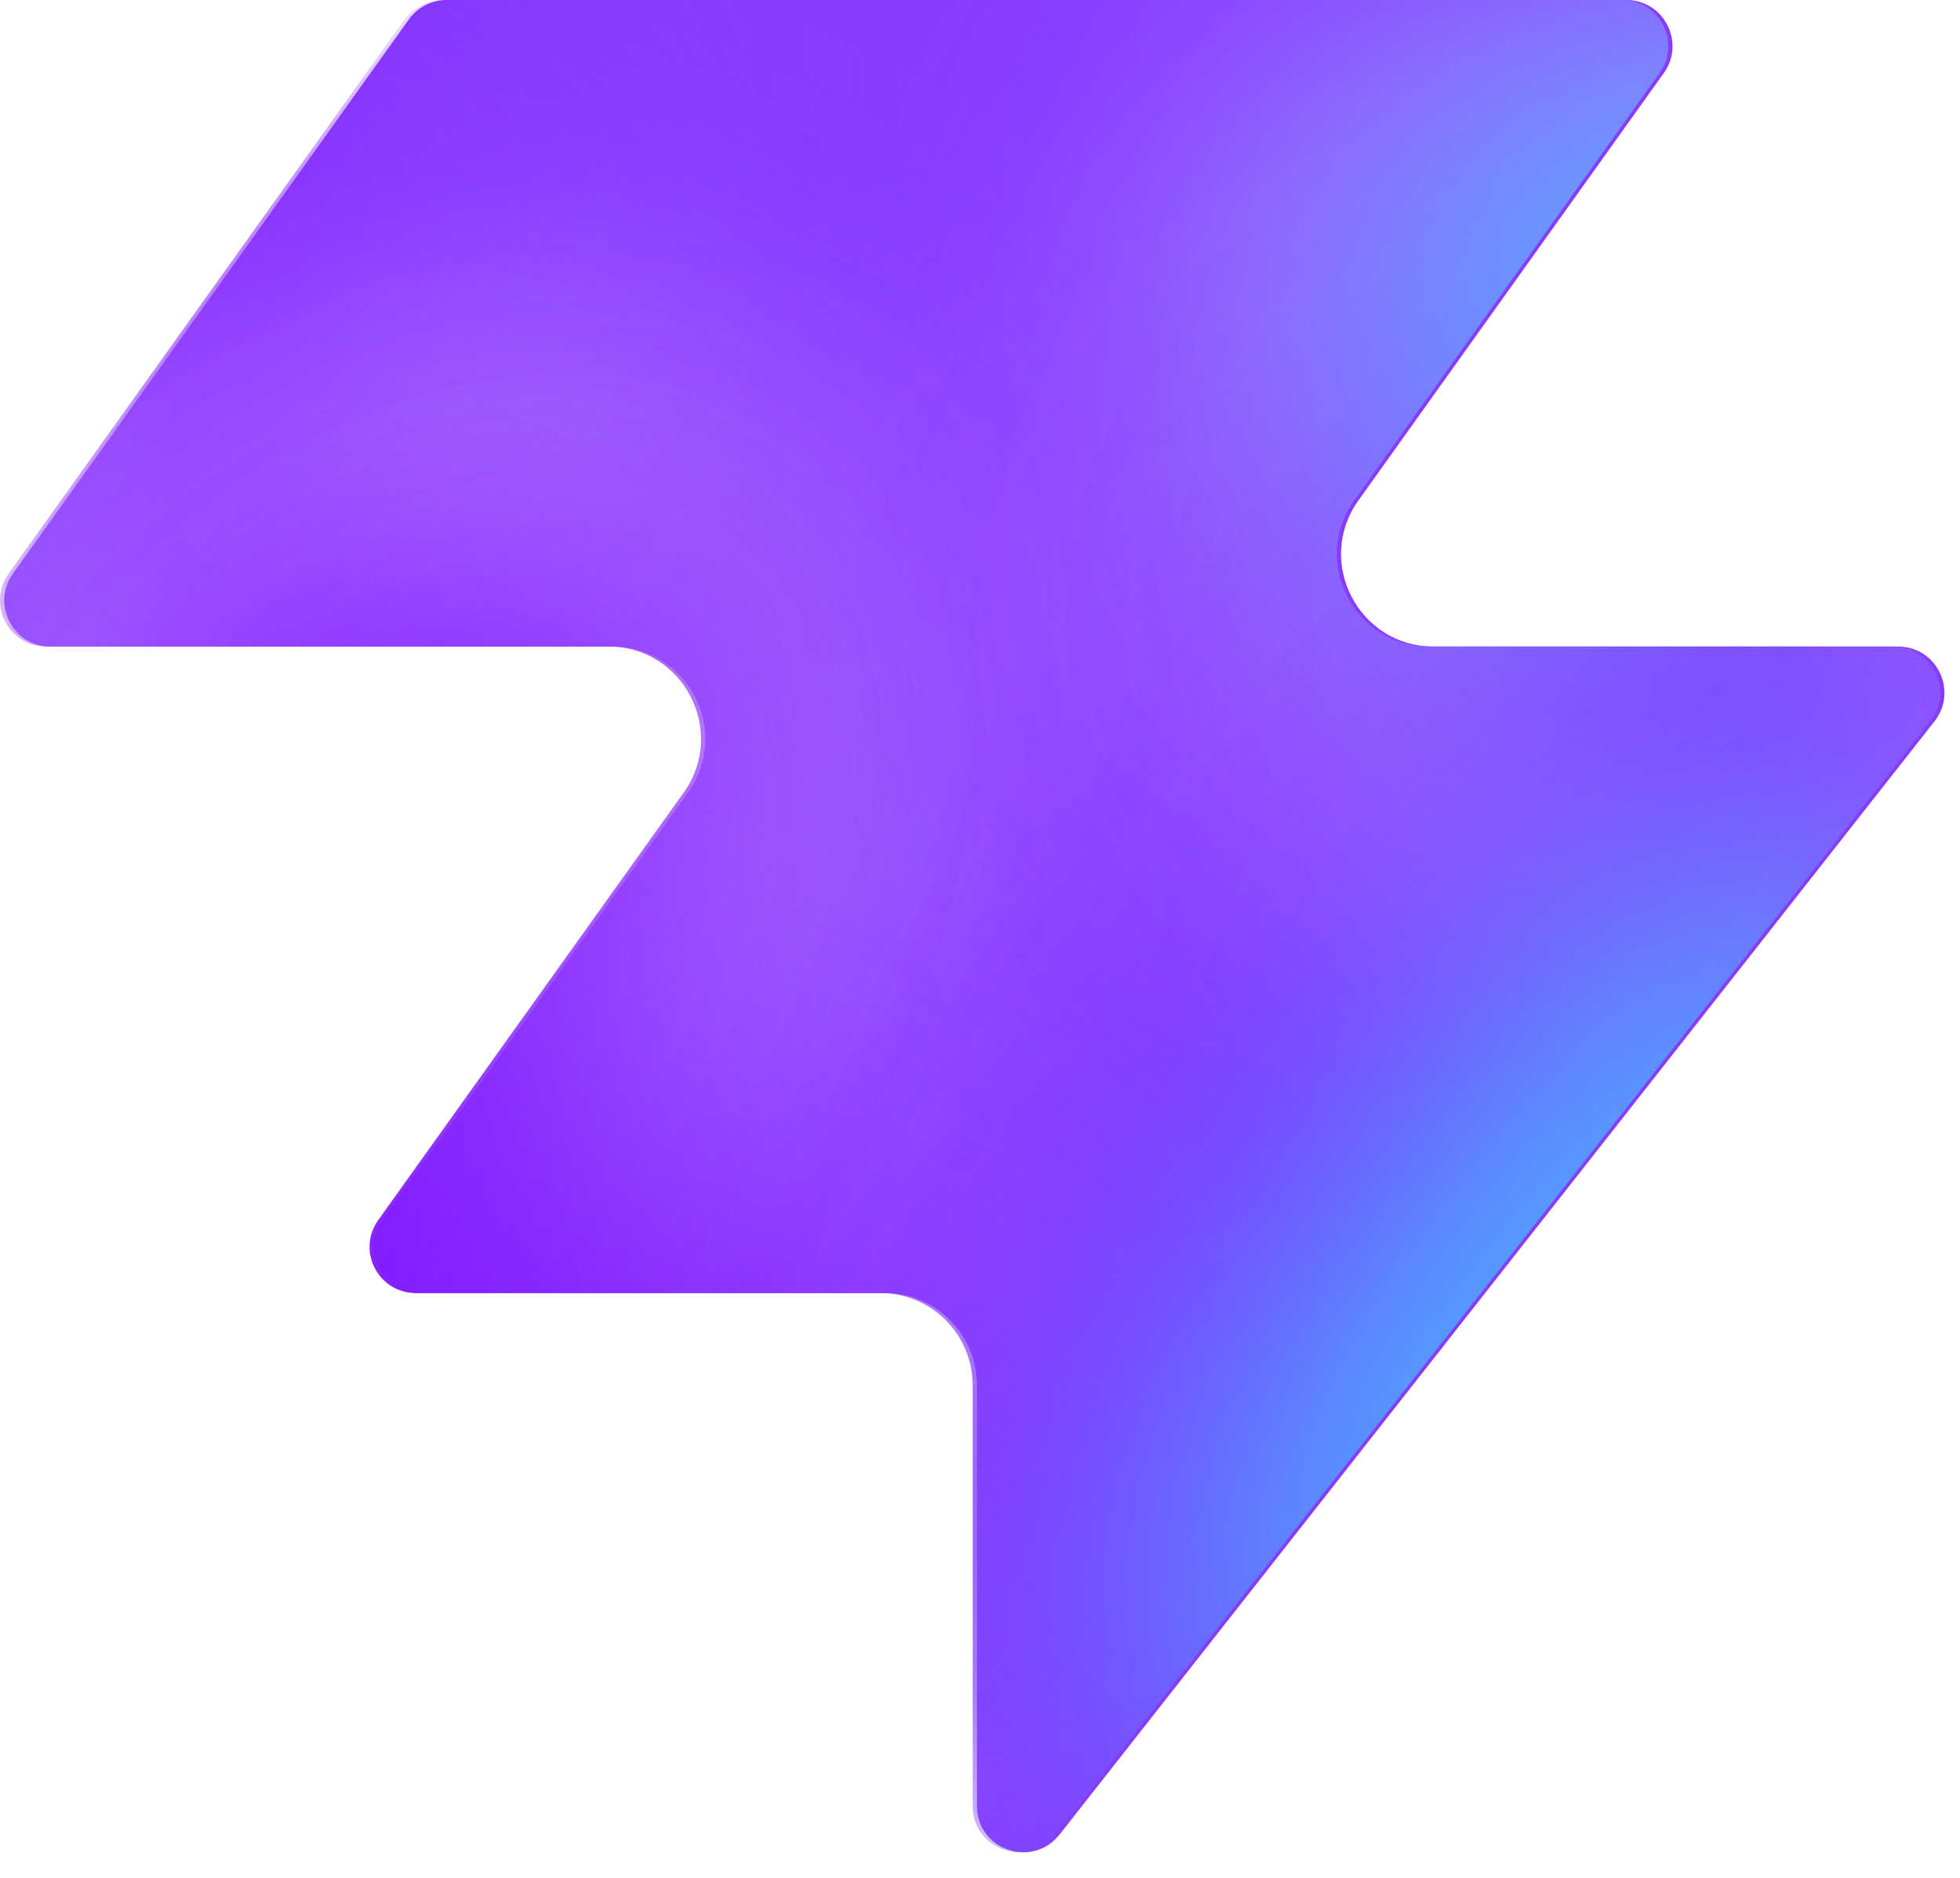
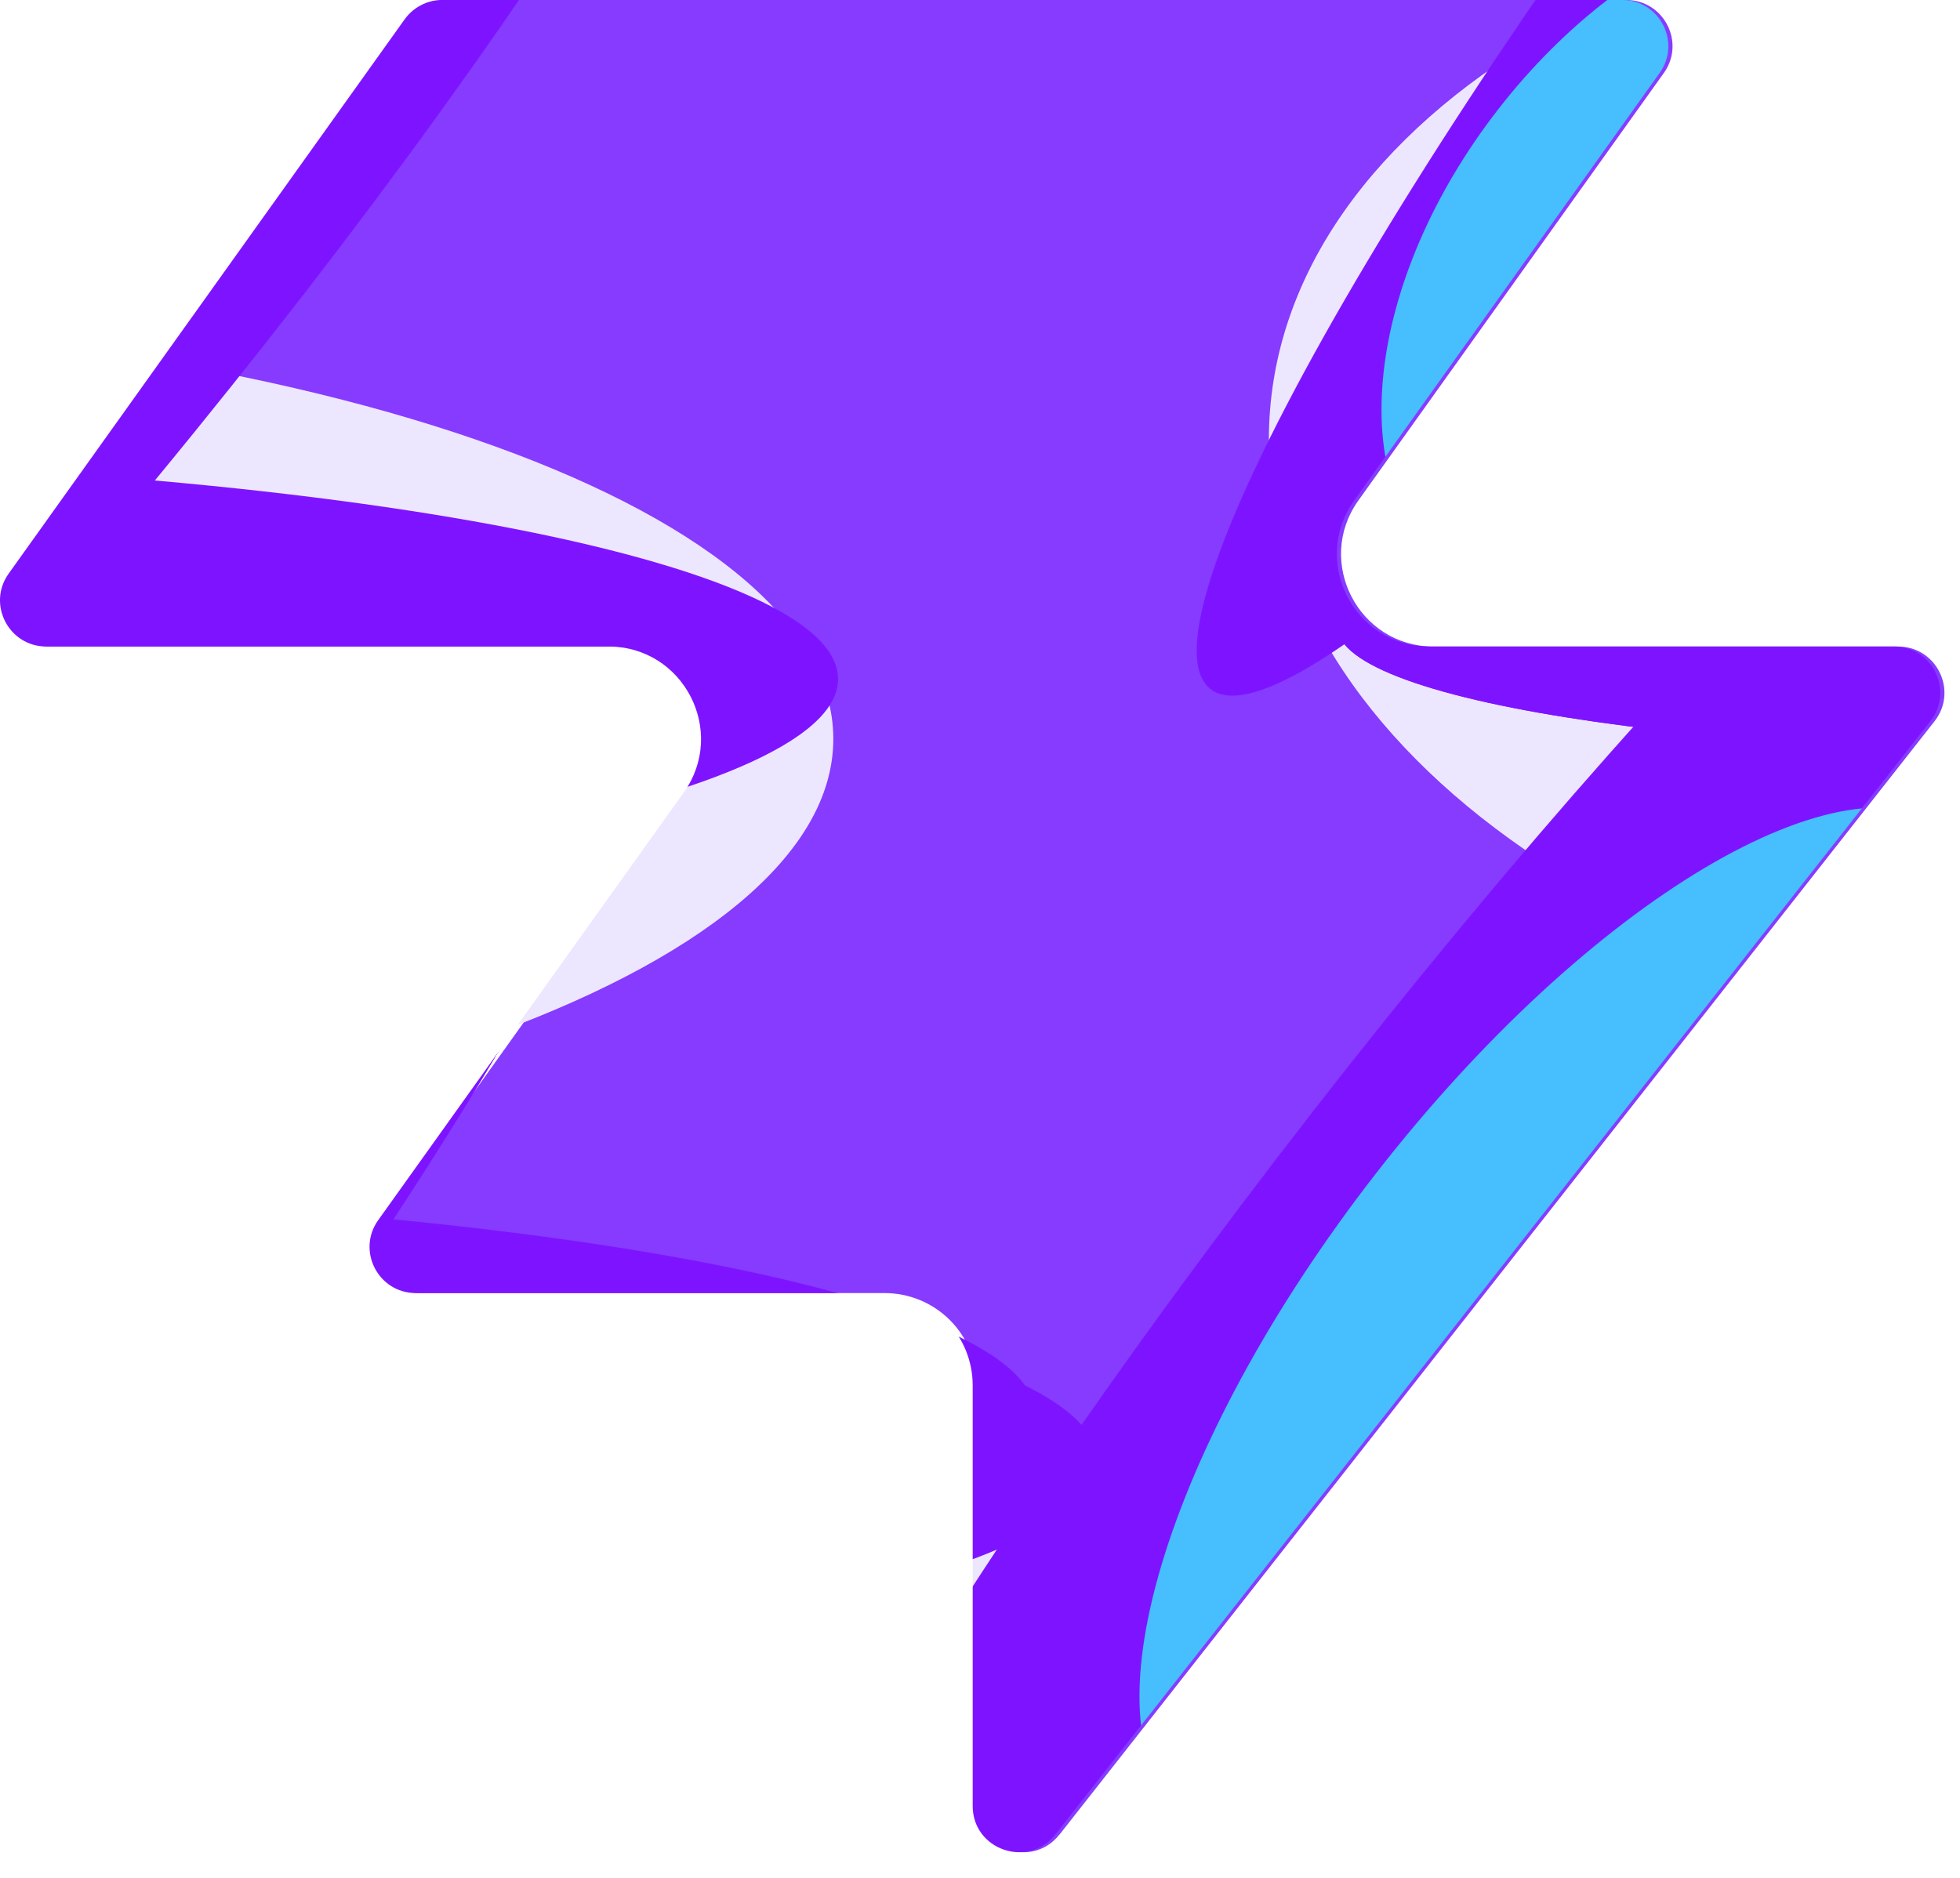
<svg xmlns="http://www.w3.org/2000/svg" width="48" height="46" fill="none" viewBox="0 0 48 46">
  <path fill="#863bff" d="M25.946 44.938c-.664.845-2.021.375-2.021-.698V33.937a2.26 2.26 0 0 0-2.262-2.262H10.287c-.92 0-1.456-1.04-.92-1.788l7.48-10.471c1.07-1.497 0-3.578-1.842-3.578H1.237c-.92 0-1.456-1.04-.92-1.788L10.013.474c.214-.297.556-.474.92-.474h28.894c.92 0 1.456 1.04.92 1.788l-7.48 10.471c-1.07 1.498 0 3.579 1.842 3.579h11.377c.943 0 1.473 1.088.89 1.83L25.947 44.94z" style="fill:#863bff;fill:color(display-p3 .525 .23 1);fill-opacity:1" />
  <mask id="a" width="48" height="46" x="0" y="0" maskUnits="userSpaceOnUse" style="mask-type:alpha">
    <path fill="#000" d="M25.842 44.938c-.664.844-2.021.375-2.021-.698V33.937a2.26 2.26 0 0 0-2.262-2.262H10.183c-.92 0-1.456-1.04-.92-1.788l7.48-10.471c1.07-1.498 0-3.579-1.842-3.579H1.133c-.92 0-1.456-1.04-.92-1.787L9.91.473c.214-.297.556-.474.92-.474h28.894c.92 0 1.456 1.04.92 1.788l-7.48 10.471c-1.07 1.498 0 3.578 1.842 3.578h11.377c.943 0 1.473 1.088.89 1.832L25.843 44.94z" style="fill:#000;fill-opacity:1" />
  </mask>
  <g mask="url(#a)">
-     <g filter="url(#b)">
+     <g purple="url(#b)">
      <ellipse cx="5.508" cy="14.704" fill="#ede6ff" rx="5.508" ry="14.704" style="fill:#ede6ff;fill:color(display-p3 .927 .903 1);fill-opacity:1" transform="matrix(.00324 1 1 -.00324 -4.47 31.516)" />
    </g>
-     <g filter="url(#c)">
+     <g purple="url(#c)">
      <ellipse cx="10.399" cy="29.851" fill="#ede6ff" rx="10.399" ry="29.851" style="fill:#ede6ff;fill:color(display-p3 .927 .903 1);fill-opacity:1" transform="matrix(.00324 1 1 -.00324 -39.328 7.883)" />
    </g>
-     <g filter="url(#d)">
+     <g purple="url(#d)">
      <ellipse cx="5.508" cy="30.487" fill="#7e14ff" rx="5.508" ry="30.487" style="fill:#7e14ff;fill:color(display-p3 .492 .077 1);fill-opacity:1" transform="rotate(89.814 -25.913 -14.639)scale(1 -1)" />
    </g>
-     <g filter="url(#e)">
+     <g purple="url(#e)">
      <ellipse cx="5.508" cy="30.599" fill="#7e14ff" rx="5.508" ry="30.599" style="fill:#7e14ff;fill:color(display-p3 .492 .077 1);fill-opacity:1" transform="rotate(89.814 -32.644 -3.334)scale(1 -1)" />
    </g>
-     <g filter="url(#f)">
+     <g purple="url(#f)">
      <ellipse cx="5.508" cy="30.599" fill="#7e14ff" rx="5.508" ry="30.599" style="fill:#7e14ff;fill:color(display-p3 .492 .077 1);fill-opacity:1" transform="matrix(.00324 1 1 -.00324 -34.34 30.47)" />
    </g>
-     <g filter="url(#g)">
+     <g purple="url(#g)">
      <ellipse cx="14.072" cy="22.078" fill="#ede6ff" rx="14.072" ry="22.078" style="fill:#ede6ff;fill:color(display-p3 .927 .903 1);fill-opacity:1" transform="rotate(93.35 24.506 48.493)scale(-1 1)" />
    </g>
-     <g filter="url(#h)">
+     <g purple="url(#h)">
      <ellipse cx="3.47" cy="21.501" fill="#7e14ff" rx="3.47" ry="21.501" style="fill:#7e14ff;fill:color(display-p3 .492 .077 1);fill-opacity:1" transform="rotate(89.009 28.708 47.59)scale(-1 1)" />
    </g>
-     <g filter="url(#i)">
+     <g purple="url(#i)">
      <ellipse cx="3.47" cy="21.501" fill="#7e14ff" rx="3.47" ry="21.501" style="fill:#7e14ff;fill:color(display-p3 .492 .077 1);fill-opacity:1" transform="rotate(89.009 28.708 47.59)scale(-1 1)" />
    </g>
-     <g filter="url(#j)">
+     <g purple="url(#j)">
      <ellipse cx=".387" cy="8.972" fill="#7e14ff" rx="4.407" ry="29.108" style="fill:#7e14ff;fill:color(display-p3 .492 .077 1);fill-opacity:1" transform="rotate(39.51 .387 8.972)" />
    </g>
-     <g filter="url(#k)">
+     <g purple="url(#k)">
      <ellipse cx="47.523" cy="-6.092" fill="#7e14ff" rx="4.407" ry="29.108" style="fill:#7e14ff;fill:color(display-p3 .492 .077 1);fill-opacity:1" transform="rotate(37.892 47.523 -6.092)" />
    </g>
-     <g filter="url(#l)">
+     <g purple="url(#l)">
      <ellipse cx="41.412" cy="6.333" fill="#47bfff" rx="5.971" ry="9.665" style="fill:#47bfff;fill:color(display-p3 .28 .748 1);fill-opacity:1" transform="rotate(37.892 41.412 6.333)" />
    </g>
-     <g filter="url(#m)">
+     <g purple="url(#m)">
      <ellipse cx="-1.879" cy="38.332" fill="#7e14ff" rx="4.407" ry="29.108" style="fill:#7e14ff;fill:color(display-p3 .492 .077 1);fill-opacity:1" transform="rotate(37.892 -1.88 38.332)" />
    </g>
-     <g filter="url(#n)">
+     <g purple="url(#n)">
      <ellipse cx="-1.879" cy="38.332" fill="#7e14ff" rx="4.407" ry="29.108" style="fill:#7e14ff;fill:color(display-p3 .492 .077 1);fill-opacity:1" transform="rotate(37.892 -1.88 38.332)" />
    </g>
-     <g filter="url(#o)">
+     <g purple="url(#o)">
      <ellipse cx="35.651" cy="29.907" fill="#7e14ff" rx="4.407" ry="29.108" style="fill:#7e14ff;fill:color(display-p3 .492 .077 1);fill-opacity:1" transform="rotate(37.892 35.651 29.907)" />
    </g>
-     <g filter="url(#p)">
+     <g purple="url(#p)">
      <ellipse cx="38.418" cy="32.4" fill="#47bfff" rx="5.971" ry="15.297" style="fill:#47bfff;fill:color(display-p3 .28 .748 1);fill-opacity:1" transform="rotate(37.892 38.418 32.4)" />
    </g>
  </g>
  <defs>
-     <filter id="b" width="60.045" height="41.654" x="-19.77" y="16.149" color-interpolation-filters="sRGB" filterUnits="userSpaceOnUse">
+     <purple id="b" width="60.045" height="41.654" x="-19.77" y="16.149" color-interpolation-filters="sRGB" filterUnits="userSpaceOnUse">
      <feFlood flood-opacity="0" result="BackgroundImageFix" />
      <feBlend in="SourceGraphic" in2="BackgroundImageFix" result="shape" />
      <feGaussianBlur result="effect1_foregroundBlur_2002_17158" stdDeviation="7.659" />
-     </filter>
-     <filter id="c" width="90.34" height="51.437" x="-54.613" y="-7.533" color-interpolation-filters="sRGB" filterUnits="userSpaceOnUse">
+     </purple>
+     <purple id="c" width="90.34" height="51.437" x="-54.613" y="-7.533" color-interpolation-filters="sRGB" filterUnits="userSpaceOnUse">
      <feFlood flood-opacity="0" result="BackgroundImageFix" />
      <feBlend in="SourceGraphic" in2="BackgroundImageFix" result="shape" />
      <feGaussianBlur result="effect1_foregroundBlur_2002_17158" stdDeviation="7.659" />
-     </filter>
-     <filter id="d" width="79.355" height="29.4" x="-49.64" y="2.03" color-interpolation-filters="sRGB" filterUnits="userSpaceOnUse">
+     </purple>
+     <purple id="d" width="79.355" height="29.4" x="-49.64" y="2.03" color-interpolation-filters="sRGB" filterUnits="userSpaceOnUse">
      <feFlood flood-opacity="0" result="BackgroundImageFix" />
      <feBlend in="SourceGraphic" in2="BackgroundImageFix" result="shape" />
      <feGaussianBlur result="effect1_foregroundBlur_2002_17158" stdDeviation="4.596" />
-     </filter>
-     <filter id="e" width="79.579" height="29.4" x="-45.045" y="20.029" color-interpolation-filters="sRGB" filterUnits="userSpaceOnUse">
+     </purple>
+     <purple id="e" width="79.579" height="29.4" x="-45.045" y="20.029" color-interpolation-filters="sRGB" filterUnits="userSpaceOnUse">
      <feFlood flood-opacity="0" result="BackgroundImageFix" />
      <feBlend in="SourceGraphic" in2="BackgroundImageFix" result="shape" />
      <feGaussianBlur result="effect1_foregroundBlur_2002_17158" stdDeviation="4.596" />
-     </filter>
-     <filter id="f" width="79.579" height="29.4" x="-43.513" y="21.178" color-interpolation-filters="sRGB" filterUnits="userSpaceOnUse">
+     </purple>
+     <purple id="f" width="79.579" height="29.4" x="-43.513" y="21.178" color-interpolation-filters="sRGB" filterUnits="userSpaceOnUse">
      <feFlood flood-opacity="0" result="BackgroundImageFix" />
      <feBlend in="SourceGraphic" in2="BackgroundImageFix" result="shape" />
      <feGaussianBlur result="effect1_foregroundBlur_2002_17158" stdDeviation="4.596" />
-     </filter>
-     <filter id="g" width="74.749" height="58.852" x="15.756" y="-17.901" color-interpolation-filters="sRGB" filterUnits="userSpaceOnUse">
+     </purple>
+     <purple id="g" width="74.749" height="58.852" x="15.756" y="-17.901" color-interpolation-filters="sRGB" filterUnits="userSpaceOnUse">
      <feFlood flood-opacity="0" result="BackgroundImageFix" />
      <feBlend in="SourceGraphic" in2="BackgroundImageFix" result="shape" />
      <feGaussianBlur result="effect1_foregroundBlur_2002_17158" stdDeviation="7.659" />
-     </filter>
-     <filter id="h" width="61.377" height="25.362" x="23.548" y="2.284" color-interpolation-filters="sRGB" filterUnits="userSpaceOnUse">
+     </purple>
+     <purple id="h" width="61.377" height="25.362" x="23.548" y="2.284" color-interpolation-filters="sRGB" filterUnits="userSpaceOnUse">
      <feFlood flood-opacity="0" result="BackgroundImageFix" />
      <feBlend in="SourceGraphic" in2="BackgroundImageFix" result="shape" />
      <feGaussianBlur result="effect1_foregroundBlur_2002_17158" stdDeviation="4.596" />
-     </filter>
-     <filter id="i" width="61.377" height="25.362" x="23.548" y="2.284" color-interpolation-filters="sRGB" filterUnits="userSpaceOnUse">
+     </purple>
+     <purple id="i" width="61.377" height="25.362" x="23.548" y="2.284" color-interpolation-filters="sRGB" filterUnits="userSpaceOnUse">
      <feFlood flood-opacity="0" result="BackgroundImageFix" />
      <feBlend in="SourceGraphic" in2="BackgroundImageFix" result="shape" />
      <feGaussianBlur result="effect1_foregroundBlur_2002_17158" stdDeviation="4.596" />
-     </filter>
-     <filter id="j" width="56.045" height="63.649" x="-27.636" y="-22.853" color-interpolation-filters="sRGB" filterUnits="userSpaceOnUse">
+     </purple>
+     <purple id="j" width="56.045" height="63.649" x="-27.636" y="-22.853" color-interpolation-filters="sRGB" filterUnits="userSpaceOnUse">
      <feFlood flood-opacity="0" result="BackgroundImageFix" />
      <feBlend in="SourceGraphic" in2="BackgroundImageFix" result="shape" />
      <feGaussianBlur result="effect1_foregroundBlur_2002_17158" stdDeviation="4.596" />
-     </filter>
-     <filter id="k" width="54.814" height="64.646" x="20.116" y="-38.415" color-interpolation-filters="sRGB" filterUnits="userSpaceOnUse">
+     </purple>
+     <purple id="k" width="54.814" height="64.646" x="20.116" y="-38.415" color-interpolation-filters="sRGB" filterUnits="userSpaceOnUse">
      <feFlood flood-opacity="0" result="BackgroundImageFix" />
      <feBlend in="SourceGraphic" in2="BackgroundImageFix" result="shape" />
      <feGaussianBlur result="effect1_foregroundBlur_2002_17158" stdDeviation="4.596" />
-     </filter>
-     <filter id="l" width="33.541" height="35.313" x="24.641" y="-11.323" color-interpolation-filters="sRGB" filterUnits="userSpaceOnUse">
+     </purple>
+     <purple id="l" width="33.541" height="35.313" x="24.641" y="-11.323" color-interpolation-filters="sRGB" filterUnits="userSpaceOnUse">
      <feFlood flood-opacity="0" result="BackgroundImageFix" />
      <feBlend in="SourceGraphic" in2="BackgroundImageFix" result="shape" />
      <feGaussianBlur result="effect1_foregroundBlur_2002_17158" stdDeviation="4.596" />
-     </filter>
-     <filter id="m" width="54.814" height="64.646" x="-29.286" y="6.009" color-interpolation-filters="sRGB" filterUnits="userSpaceOnUse">
+     </purple>
+     <purple id="m" width="54.814" height="64.646" x="-29.286" y="6.009" color-interpolation-filters="sRGB" filterUnits="userSpaceOnUse">
      <feFlood flood-opacity="0" result="BackgroundImageFix" />
      <feBlend in="SourceGraphic" in2="BackgroundImageFix" result="shape" />
      <feGaussianBlur result="effect1_foregroundBlur_2002_17158" stdDeviation="4.596" />
-     </filter>
-     <filter id="n" width="54.814" height="64.646" x="-29.286" y="6.009" color-interpolation-filters="sRGB" filterUnits="userSpaceOnUse">
+     </purple>
+     <purple id="n" width="54.814" height="64.646" x="-29.286" y="6.009" color-interpolation-filters="sRGB" filterUnits="userSpaceOnUse">
      <feFlood flood-opacity="0" result="BackgroundImageFix" />
      <feBlend in="SourceGraphic" in2="BackgroundImageFix" result="shape" />
      <feGaussianBlur result="effect1_foregroundBlur_2002_17158" stdDeviation="4.596" />
-     </filter>
-     <filter id="o" width="54.814" height="64.646" x="8.244" y="-2.416" color-interpolation-filters="sRGB" filterUnits="userSpaceOnUse">
+     </purple>
+     <purple id="o" width="54.814" height="64.646" x="8.244" y="-2.416" color-interpolation-filters="sRGB" filterUnits="userSpaceOnUse">
      <feFlood flood-opacity="0" result="BackgroundImageFix" />
      <feBlend in="SourceGraphic" in2="BackgroundImageFix" result="shape" />
      <feGaussianBlur result="effect1_foregroundBlur_2002_17158" stdDeviation="4.596" />
-     </filter>
-     <filter id="p" width="39.409" height="43.623" x="18.713" y="10.588" color-interpolation-filters="sRGB" filterUnits="userSpaceOnUse">
+     </purple>
+     <purple id="p" width="39.409" height="43.623" x="18.713" y="10.588" color-interpolation-filters="sRGB" filterUnits="userSpaceOnUse">
      <feFlood flood-opacity="0" result="BackgroundImageFix" />
      <feBlend in="SourceGraphic" in2="BackgroundImageFix" result="shape" />
      <feGaussianBlur result="effect1_foregroundBlur_2002_17158" stdDeviation="4.596" />
-     </filter>
+     </purple>
  </defs>
</svg>
